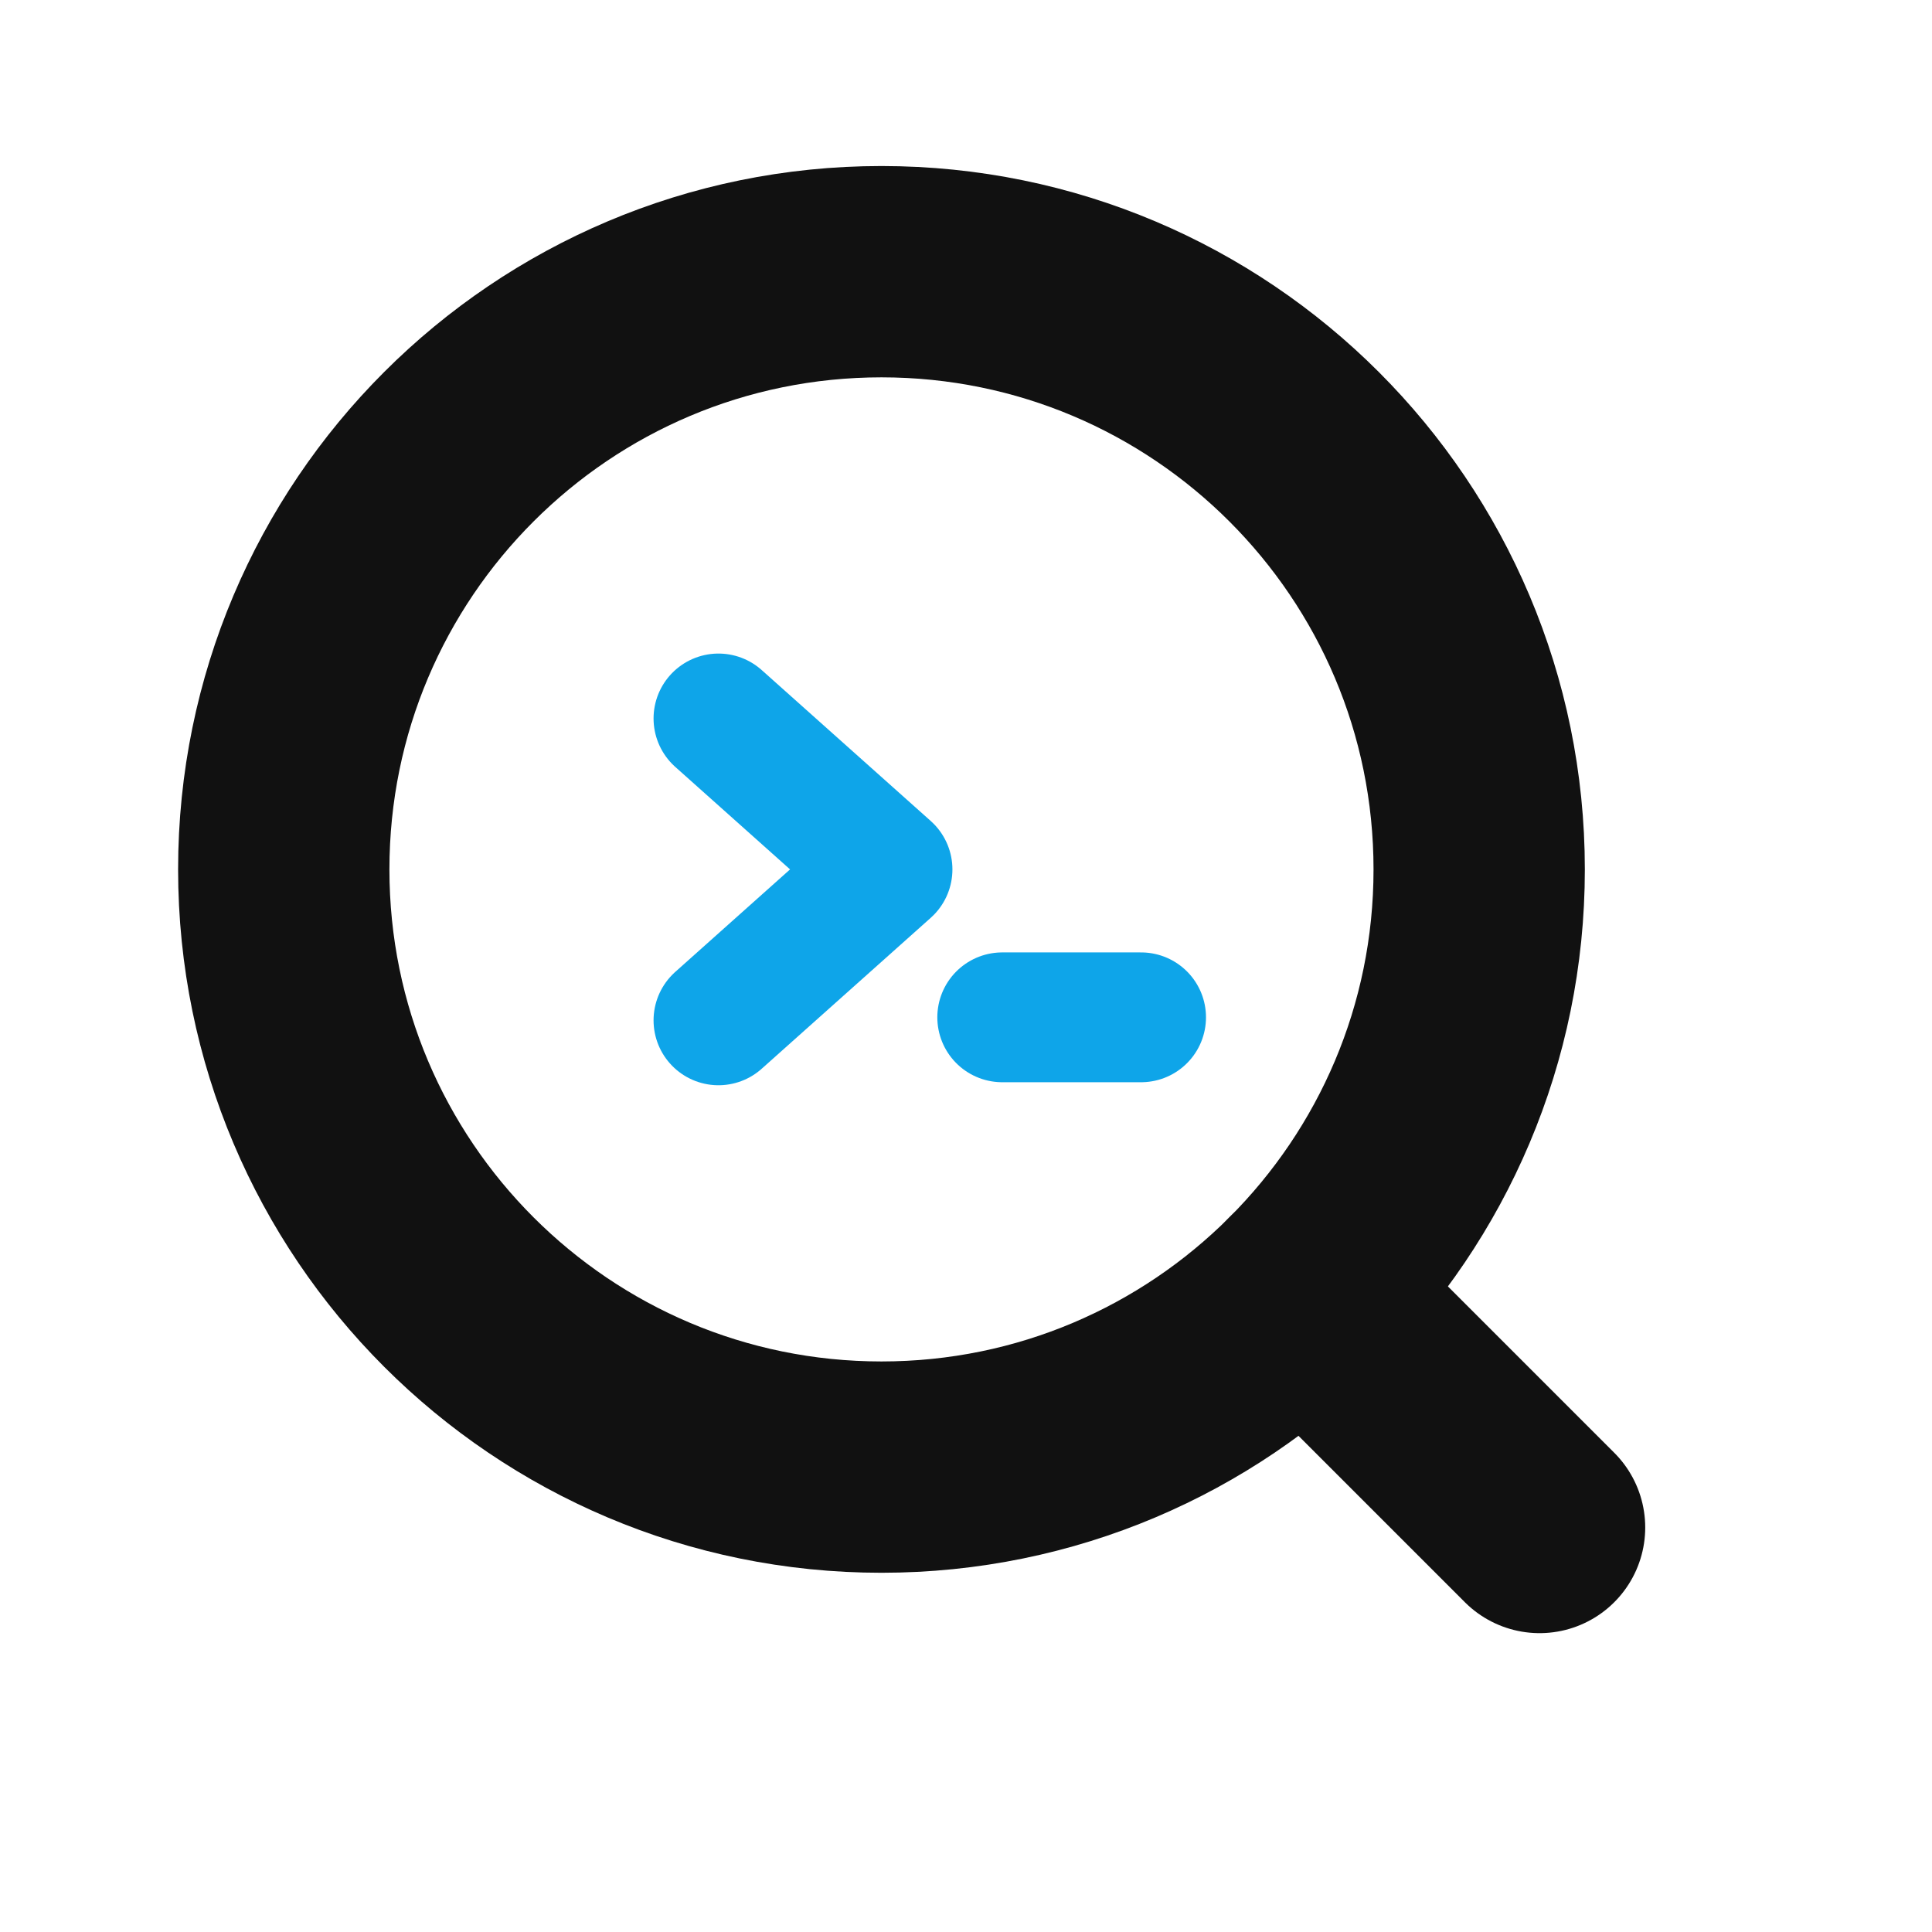
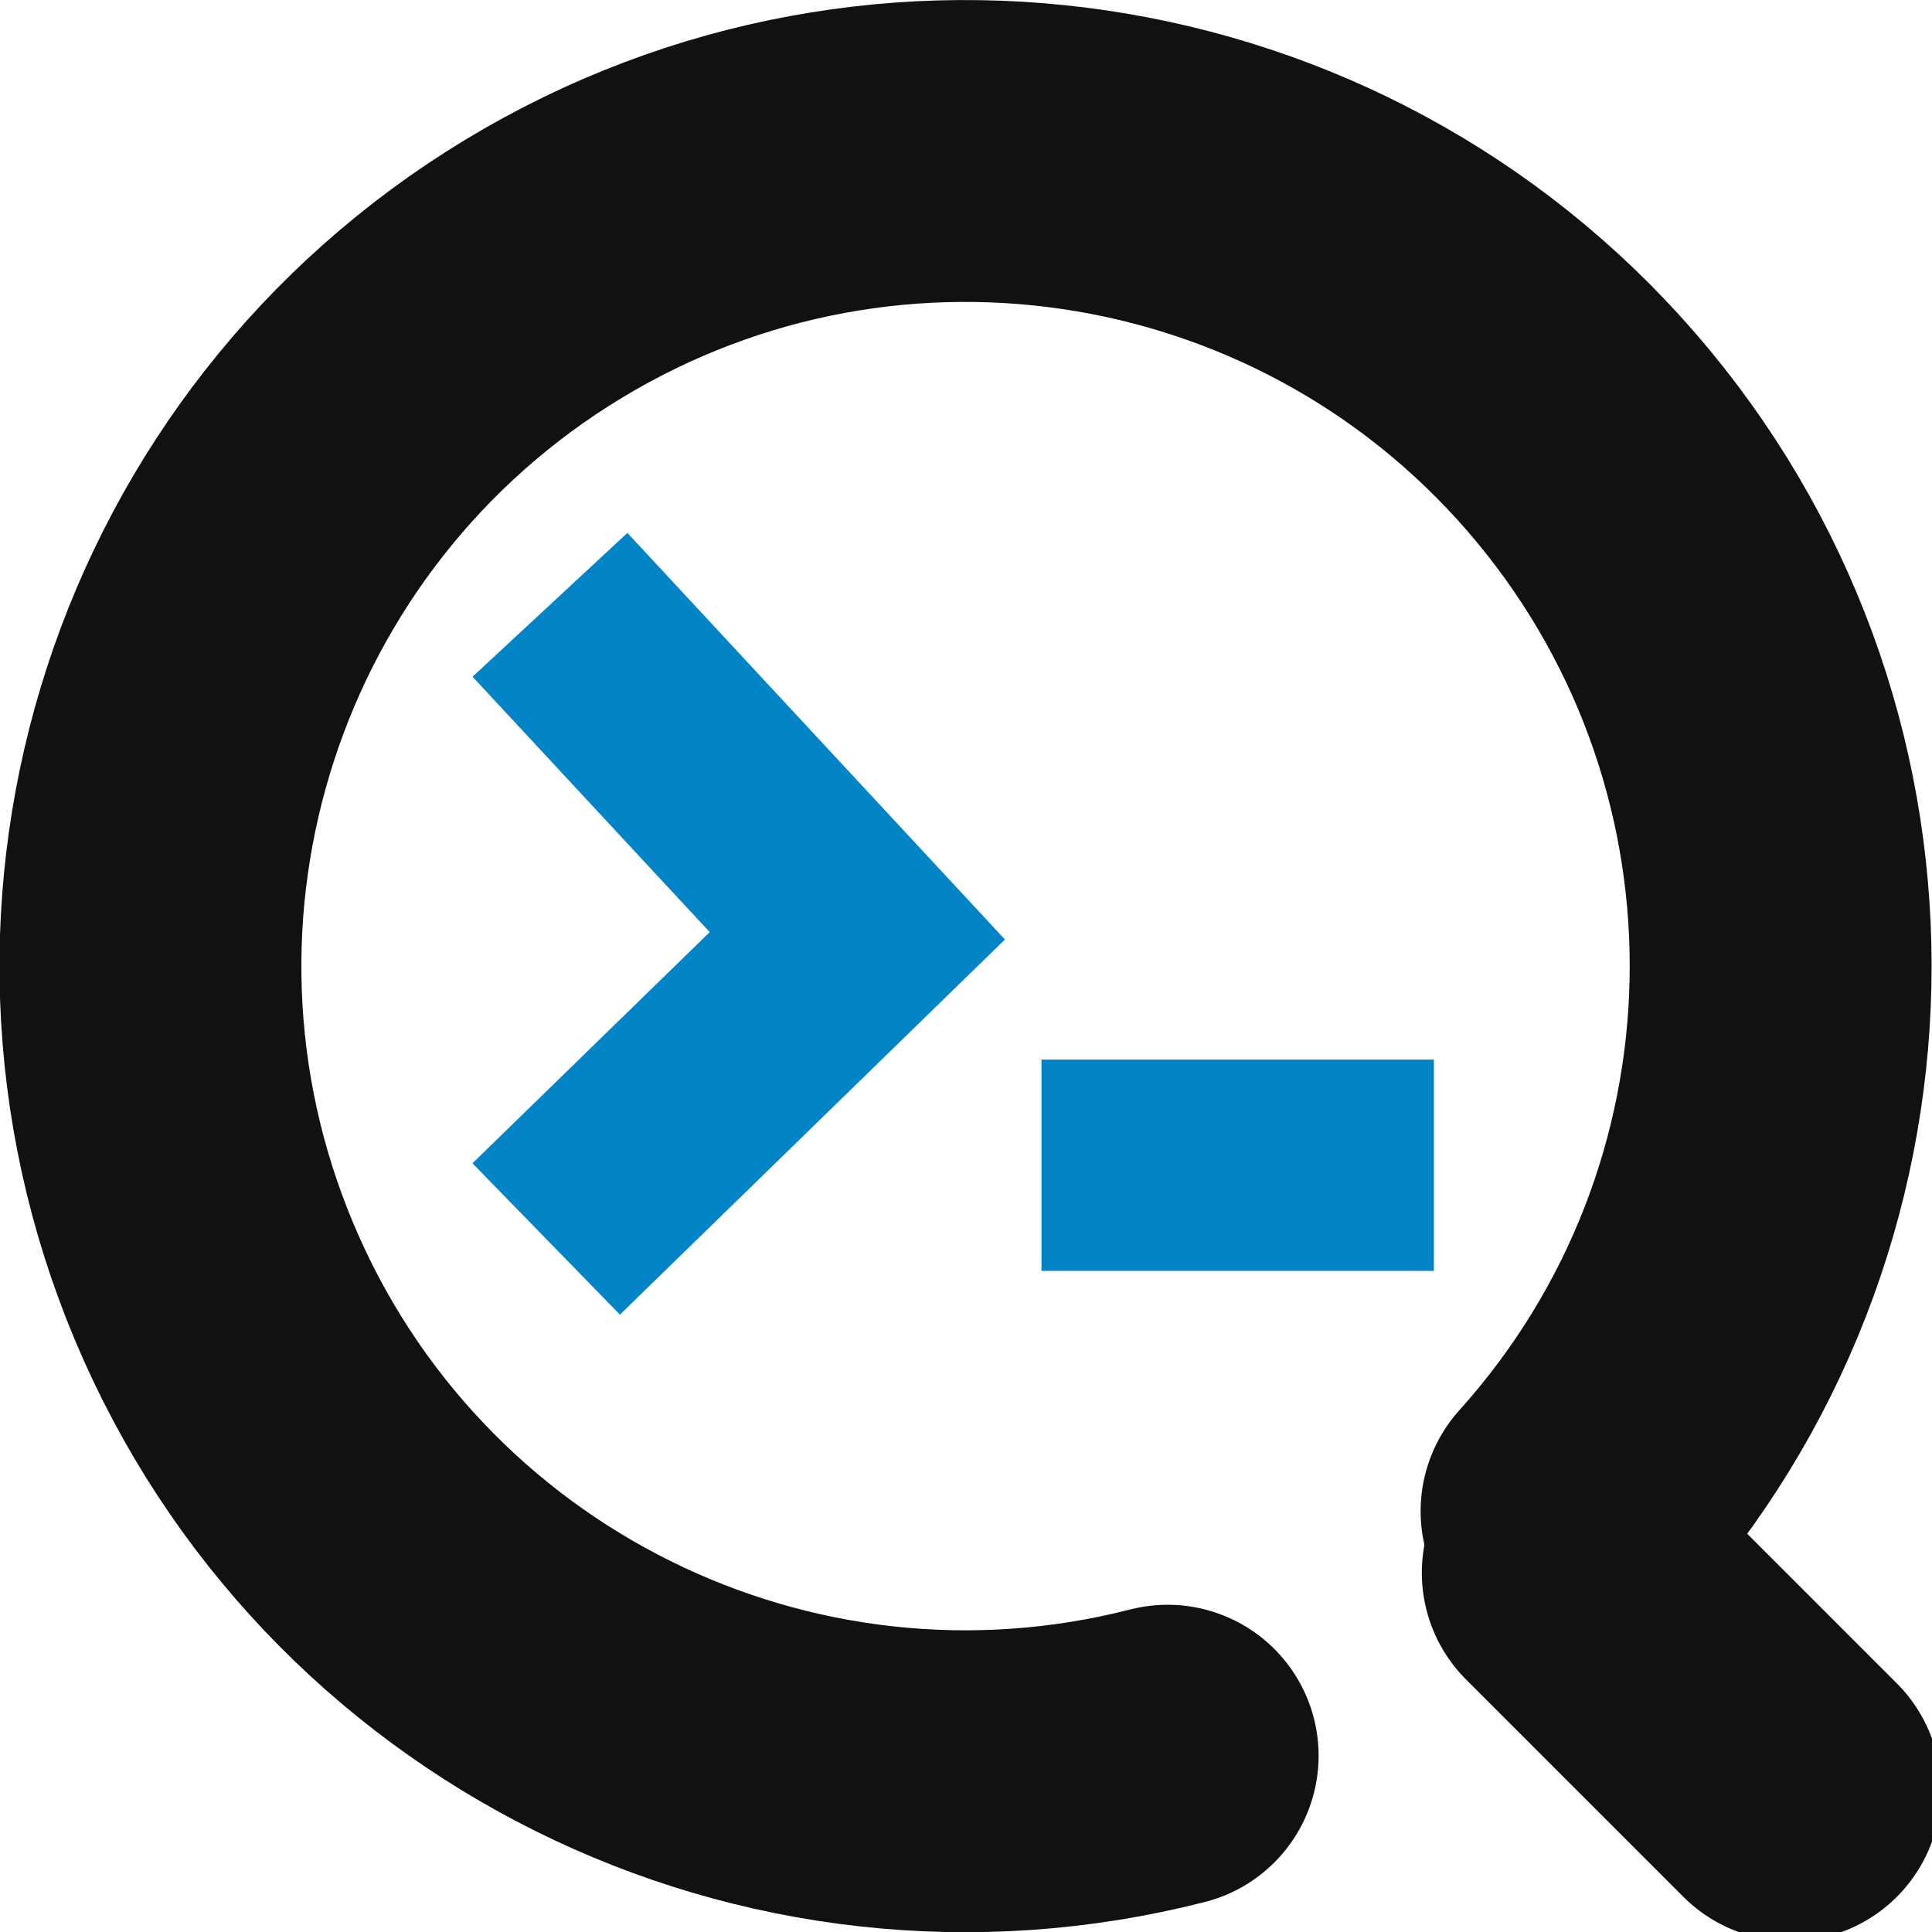
<svg xmlns="http://www.w3.org/2000/svg" width="32" height="32" fill="none" viewBox="0 0 32 32">
-   <g stroke="#111111" stroke-width="3.5" stroke-linecap="round">
-     <circle cx="14.6" cy="14.4" r="9.9" />
-     <path d="M21.6 21.4 L25.5 25.3" />
+   <g stroke="#111111" stroke-width="5">
+     <path stroke-linecap="round" d="M 19.34 29.08 A 13.5 13.5 0 1 1 26.03 25.03" />
+     <path stroke-linecap="round" d="M26.05 26.05 L29.65 29.65" />
  </g>
-   <g stroke="#0EA5E9" stroke-width="2.15" stroke-linecap="round" stroke-linejoin="round">
-     <path d="M11.9 11.9 L14.7 14.4 L11.9 16.9" />
-     <path d="M16.6 16.85 H18.9" />
+   <g stroke="#0284C7" stroke-width="3.5" stroke-linecap="square" stroke-linejoin="miter" stroke-miterlimit="6">
+     <path d="M10.3 11.3 L14.2 15.5 L10.3 19.3" />
+     <path d="M19 19.3 H22" />
  </g>
</svg>
